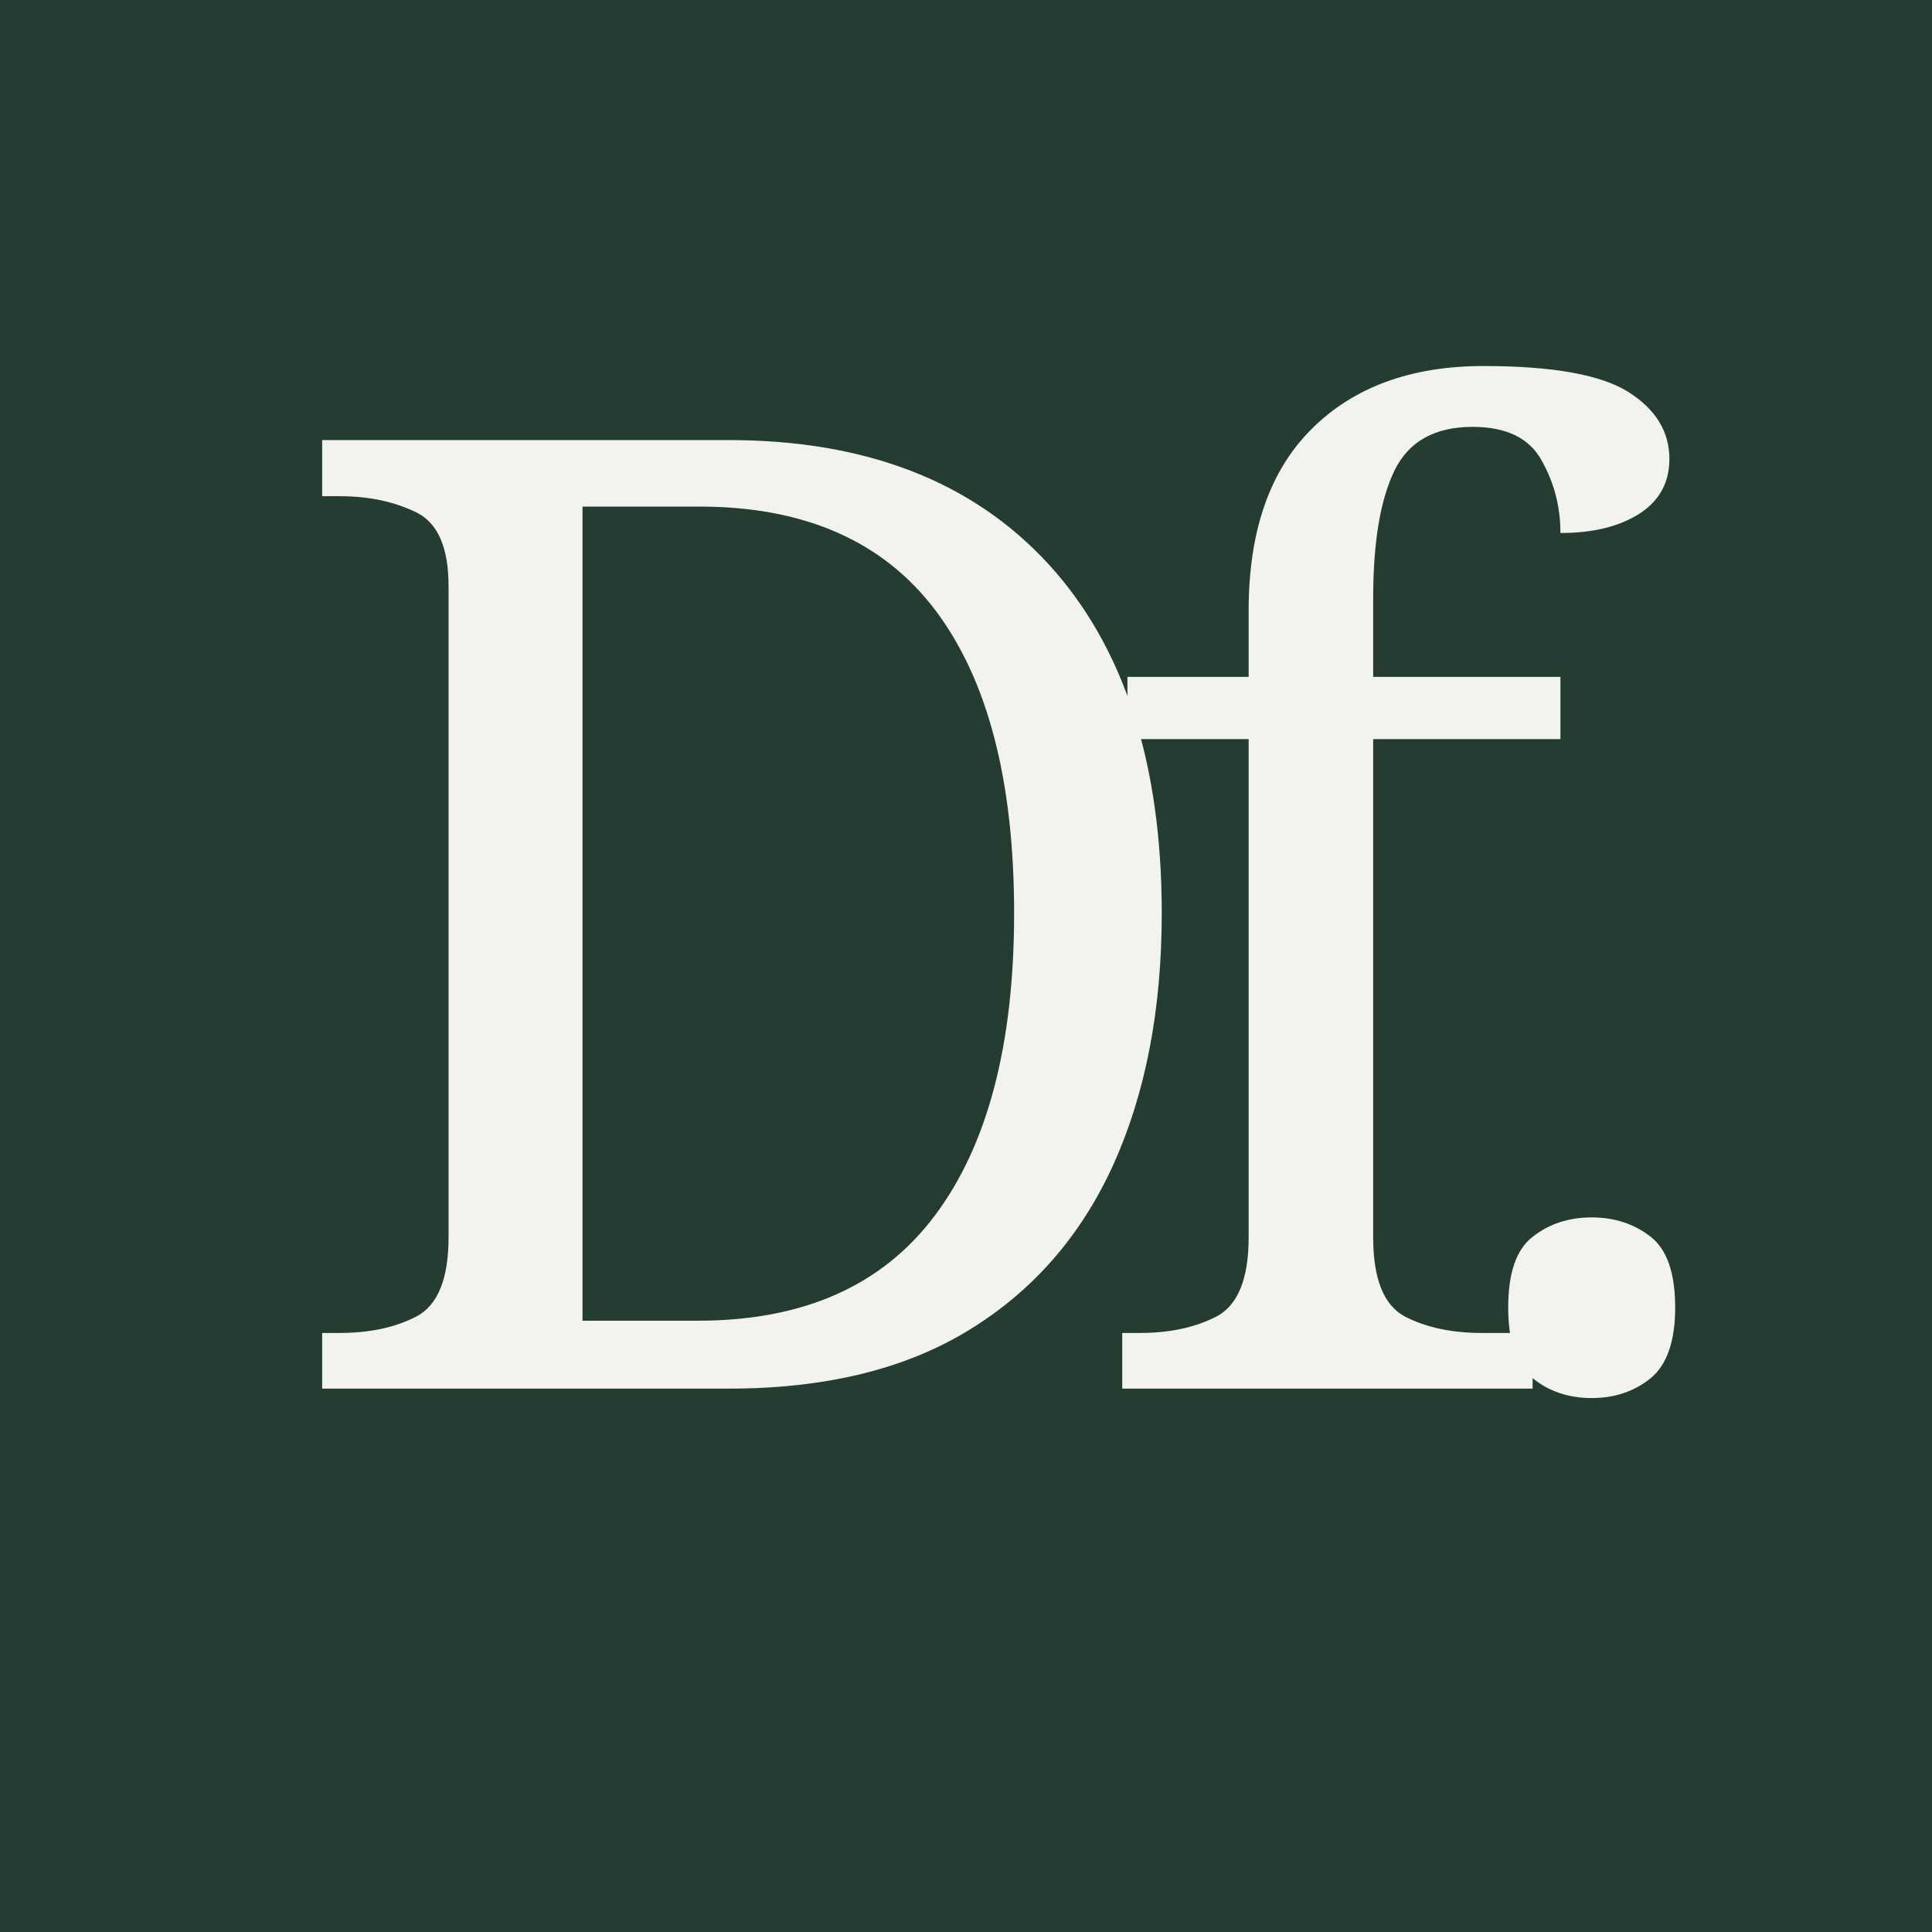
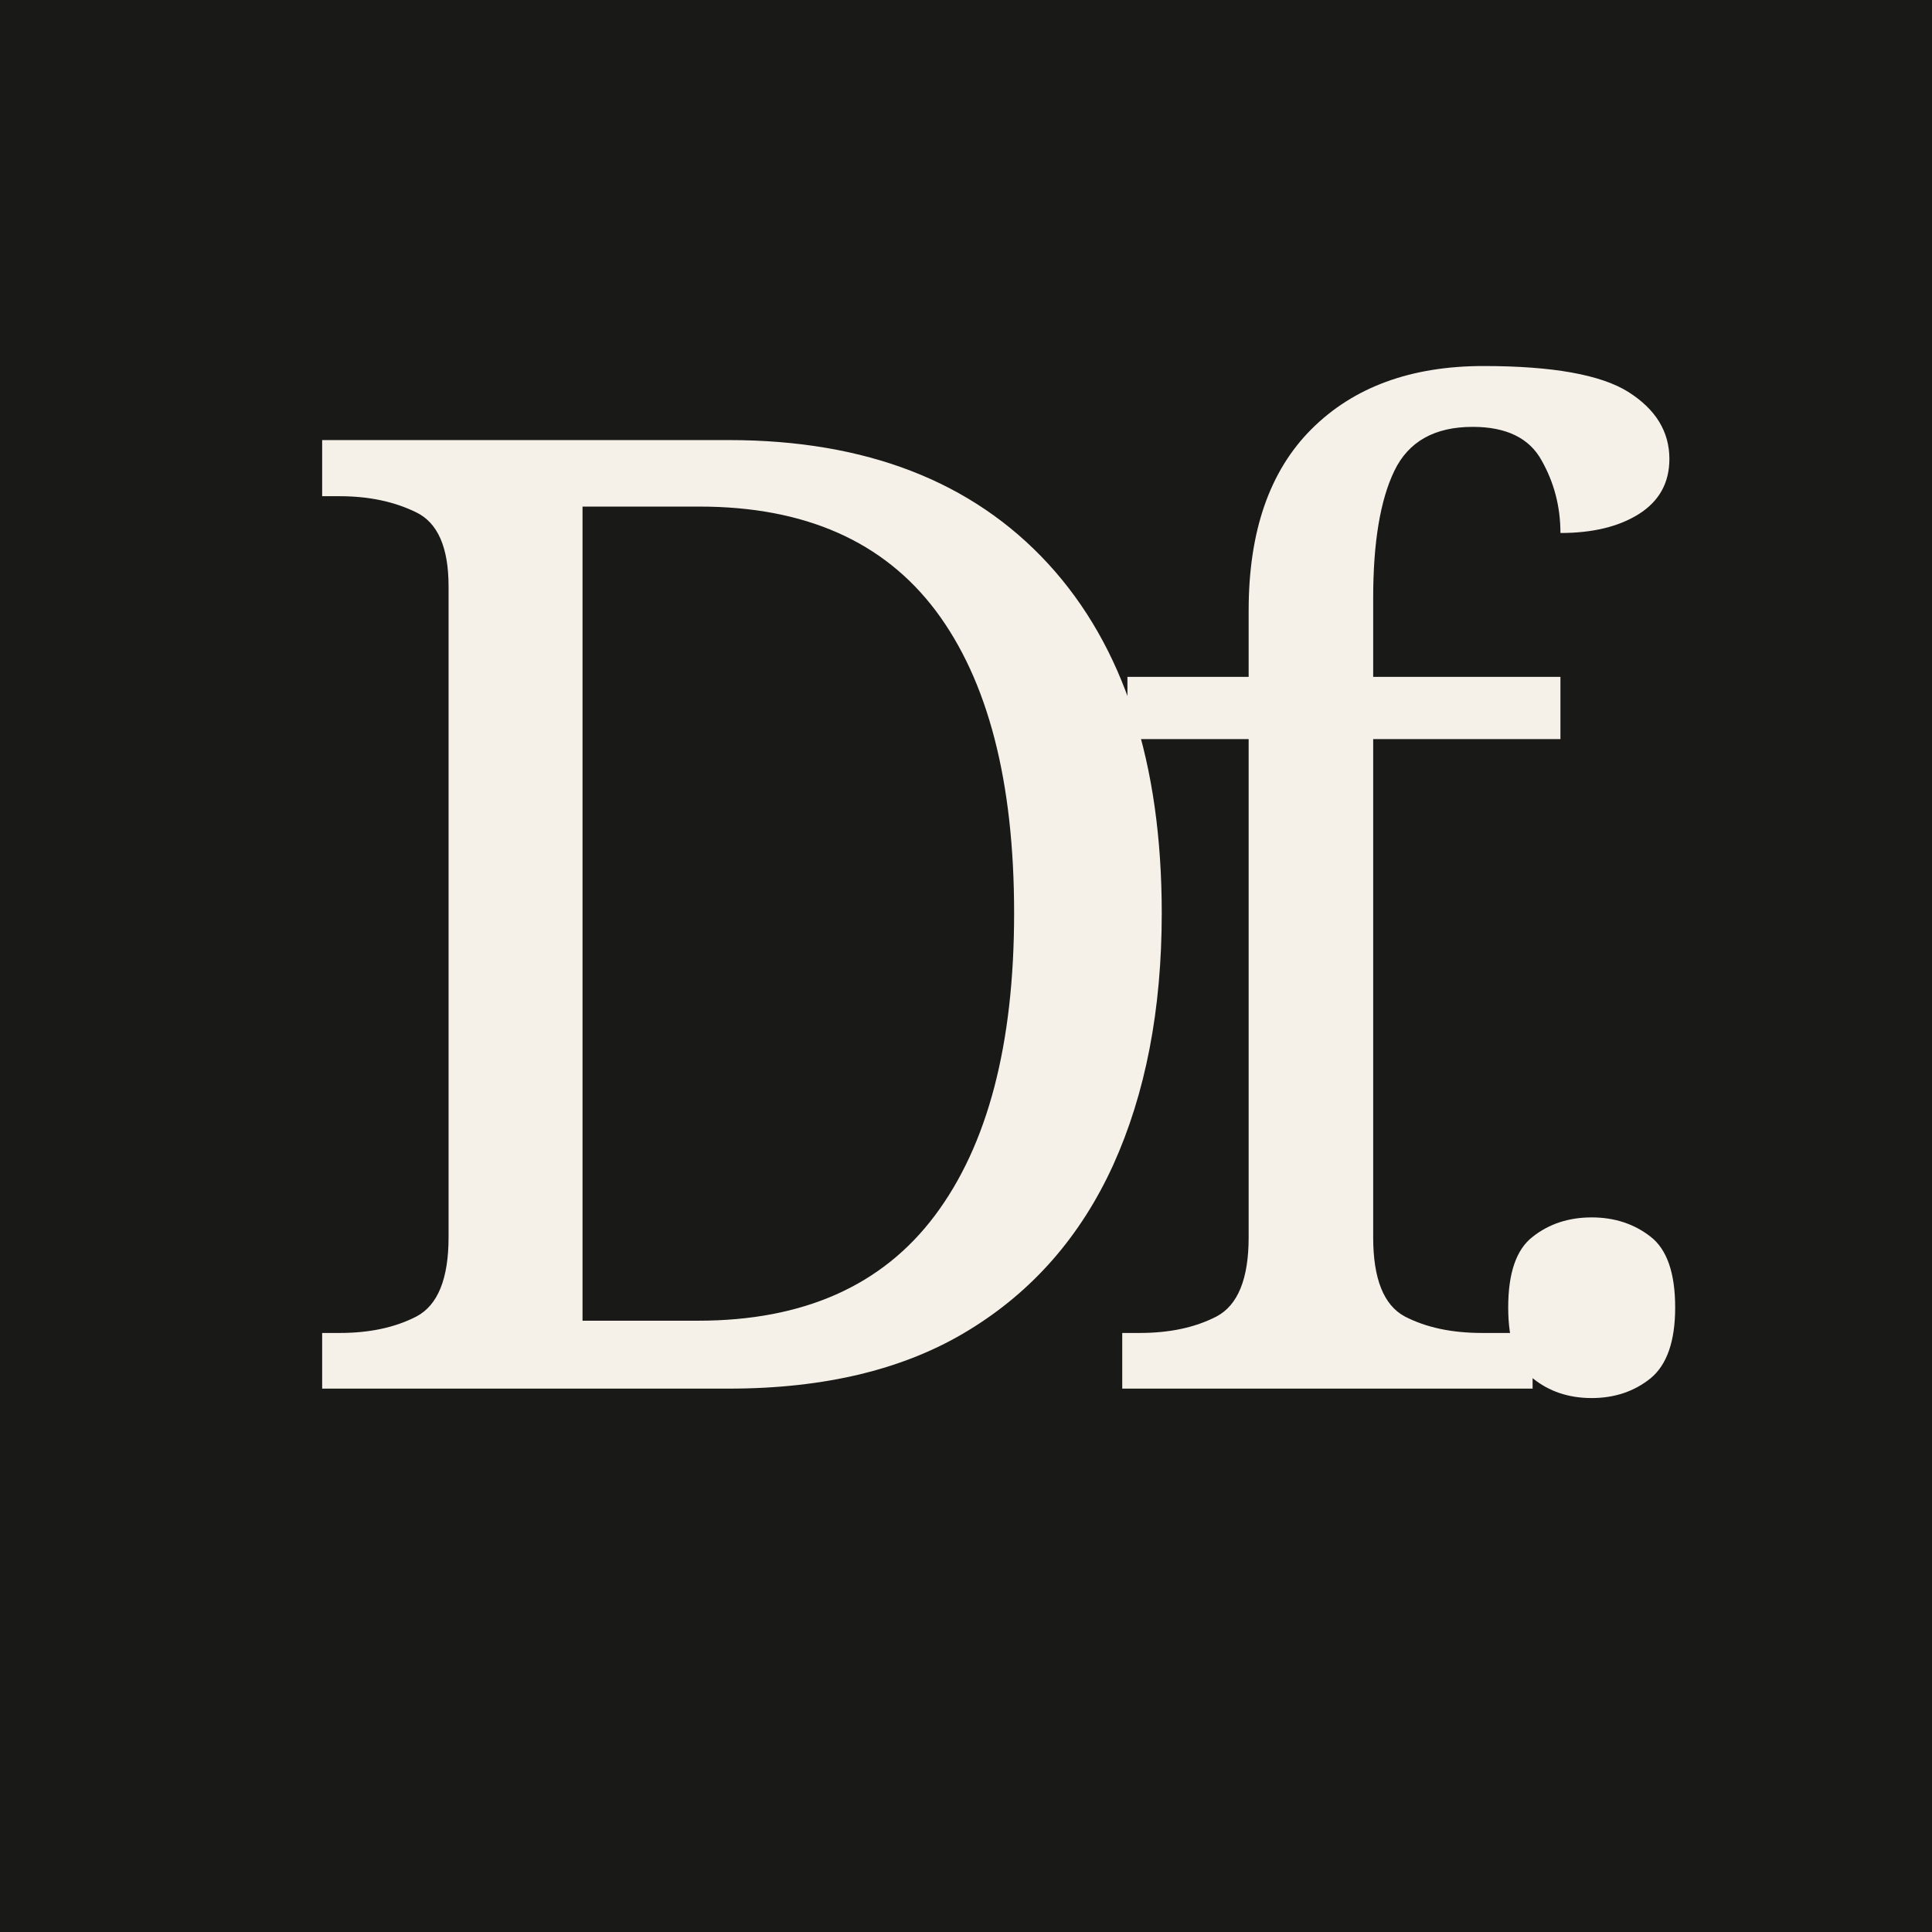
<svg xmlns="http://www.w3.org/2000/svg" viewBox="0 0 64 64">
-   <rect width="64" height="64" rx="0" fill="#253c32" />
-   <text x="9" y="46" fill="#f2f3ed" font-family="Georgia,serif" font-size="44" letter-spacing="-5">Df.</text>
+   <rect width="64" height="64" rx="0" fill="#191918" />
+   <text x="9" y="46" fill="#f5f1e8" font-family="Georgia,serif" font-size="44" letter-spacing="-5">Df.</text>
</svg>
